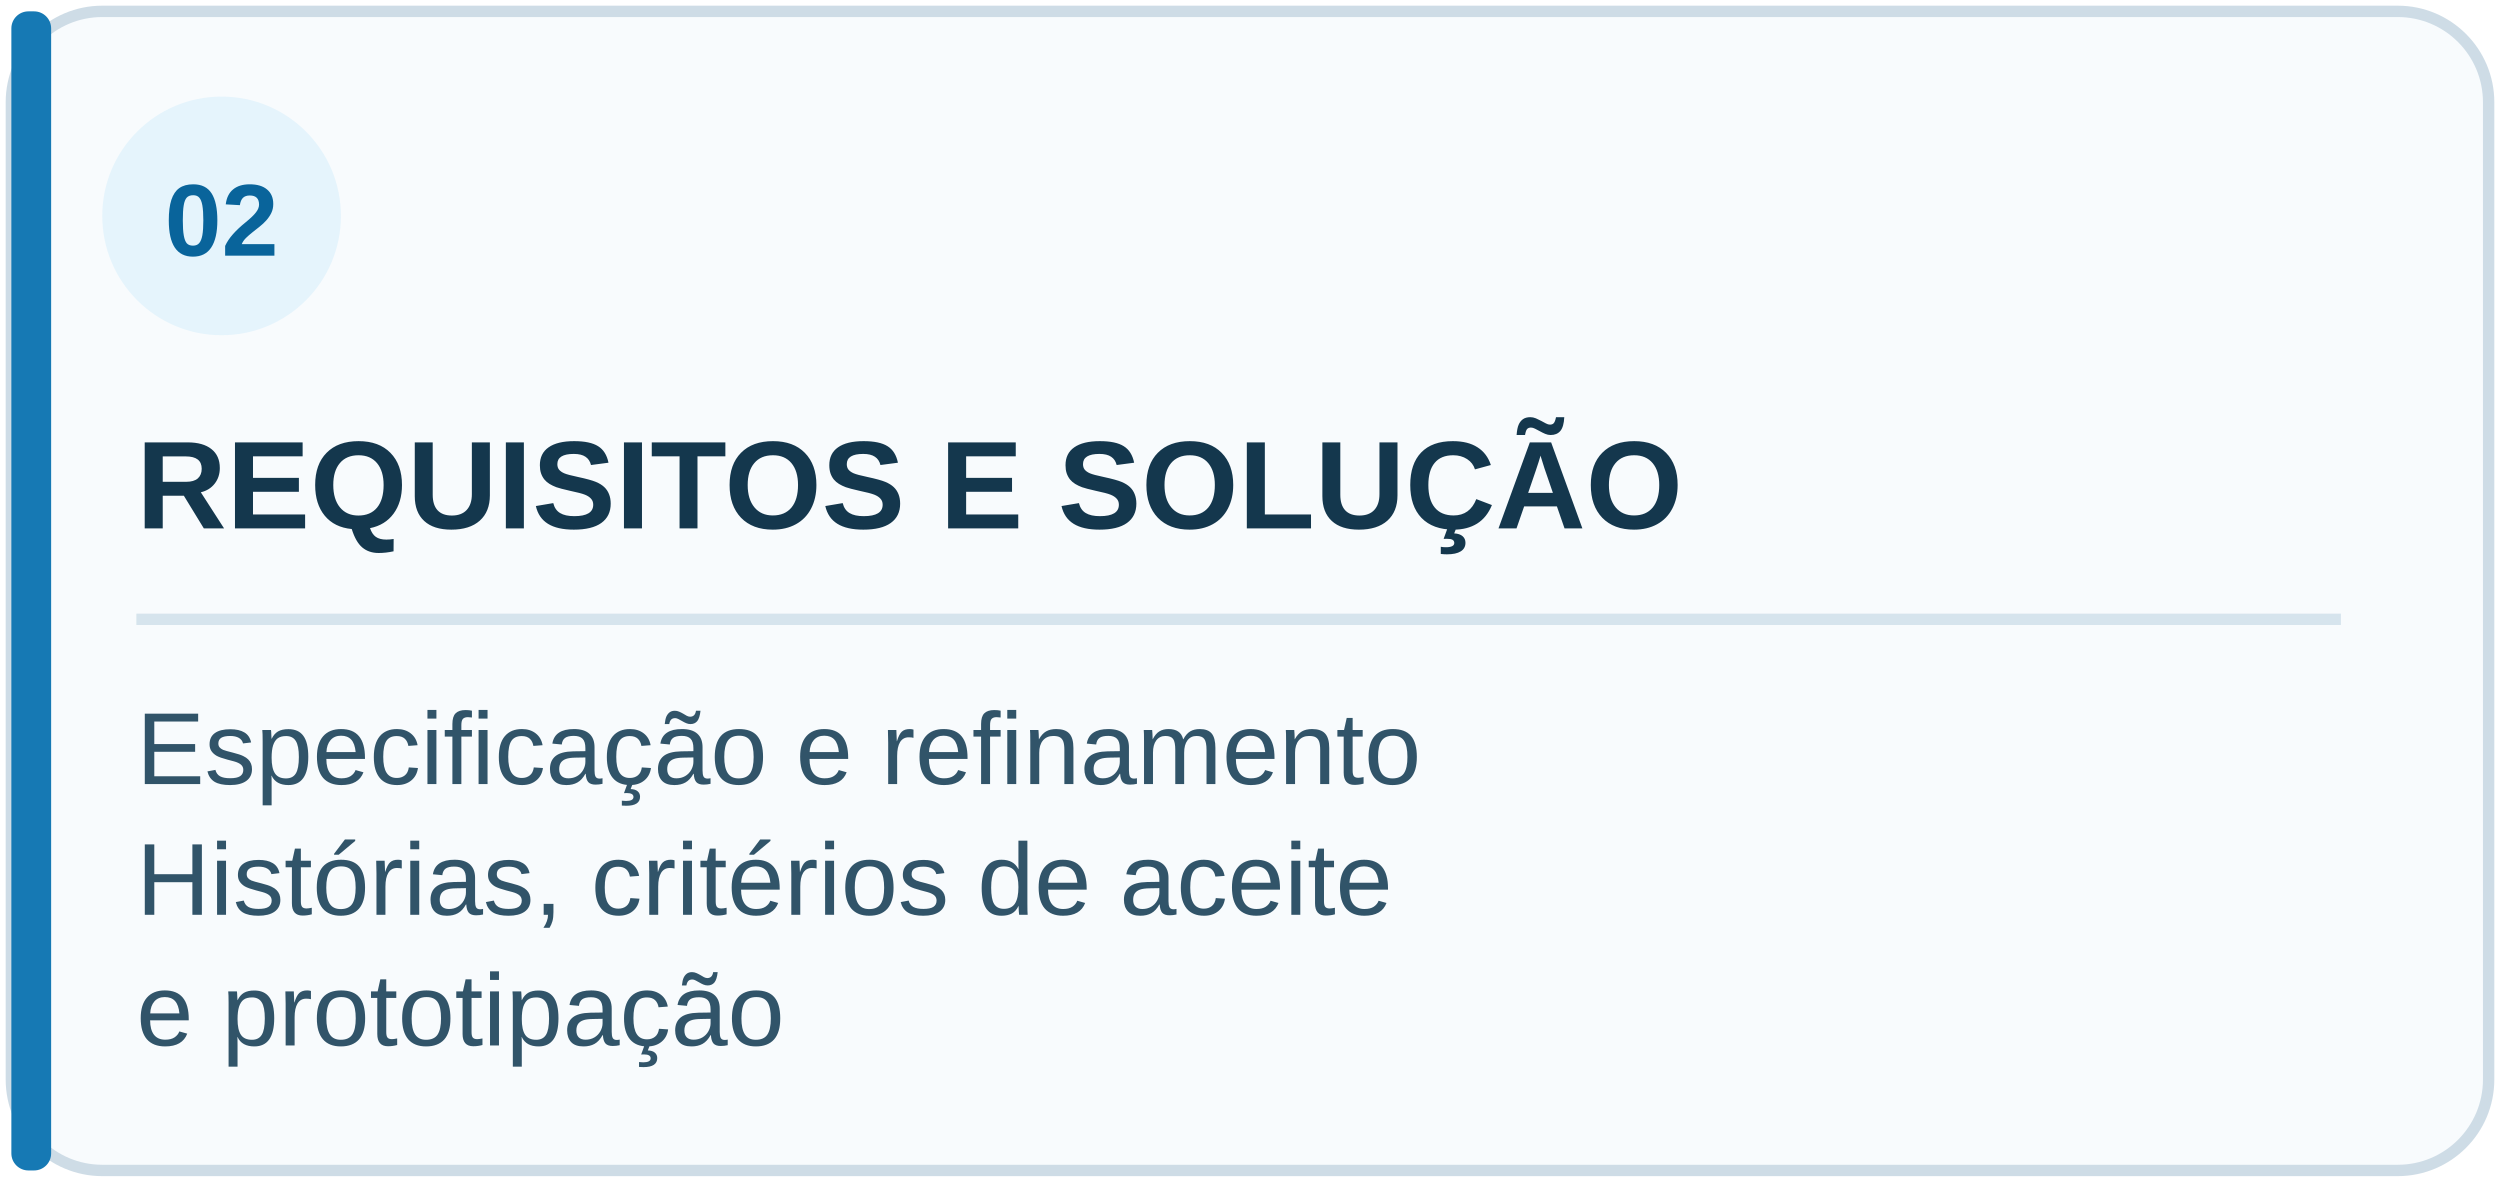
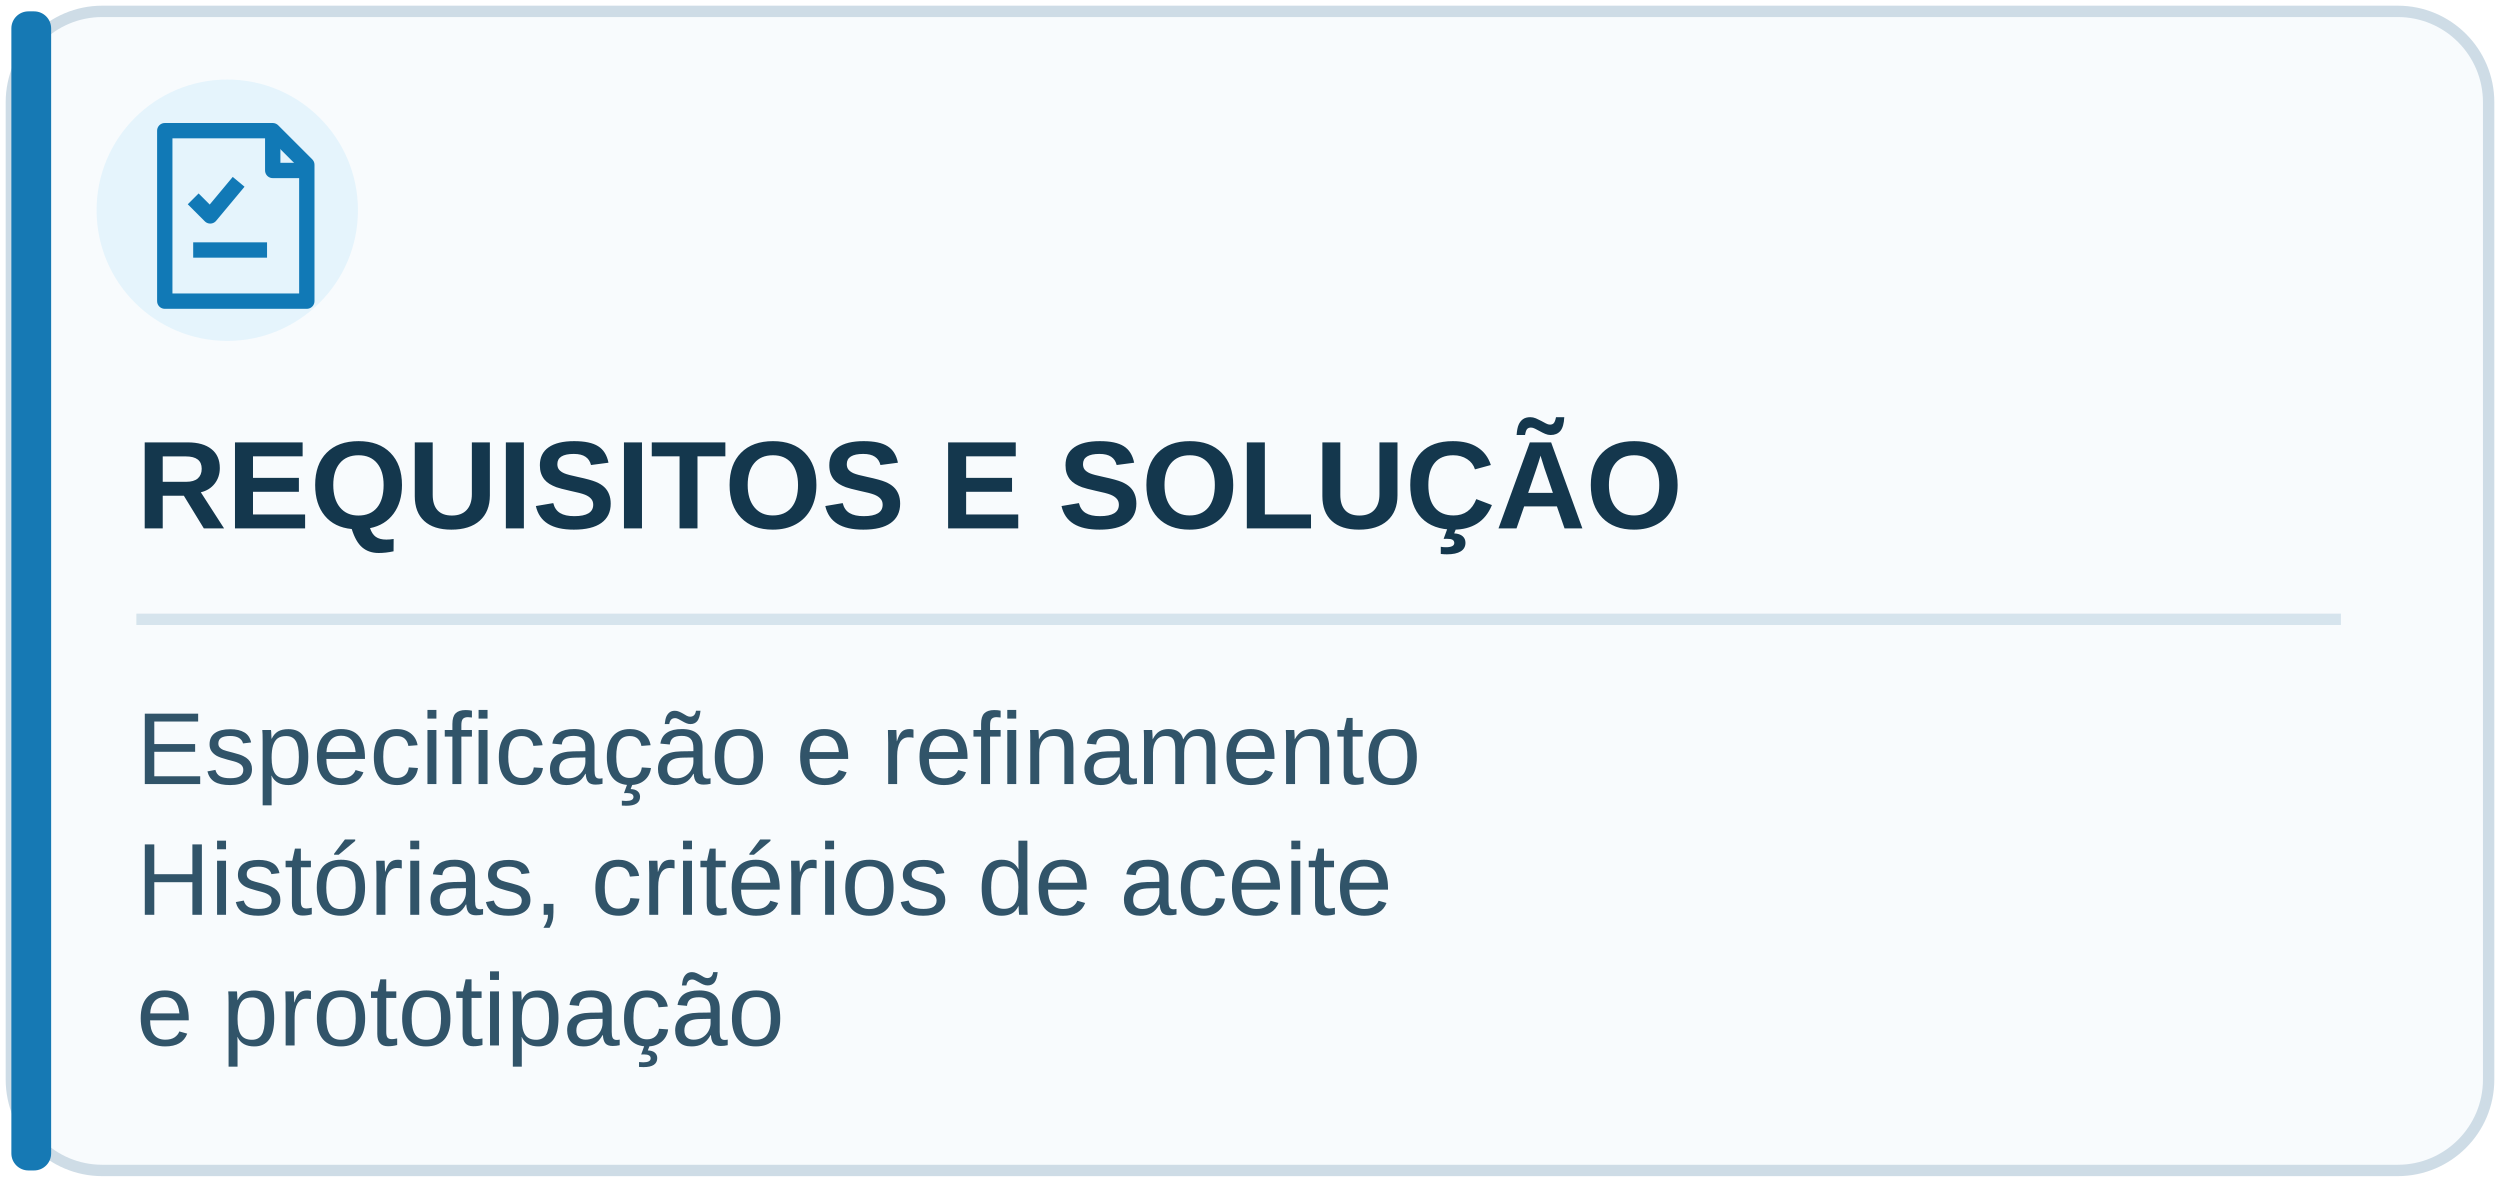
<svg xmlns="http://www.w3.org/2000/svg" width="440" height="208" viewBox="0 0 440 208">
  <rect x="2" y="2" width="436" height="204" rx="16" fill="#F8FBFD" stroke="#CEDCE6" stroke-width="2" />
  <rect x="2" y="2" width="7" height="204" rx="3" fill="#1679B4" />
-   <circle cx="39" cy="38" r="21" fill="#E5F4FC" />
-   <text x="39" y="45" font-family="Arial,sans-serif" font-size="18" font-weight="700" fill="#09649B" text-anchor="middle">02</text>
+   <circle cx="40" cy="37" r="23" fill="#E5F4FC" />
+   <g stroke="#1179B6" stroke-width="2.7" fill="none" stroke-linejoin="round">
+     <path d="M29 23 h19 l6 6 v24 h-25 z" />
+     <path d="M48 23 v7 h6 M34 35 l3 3 5 -6 M34 44 h13" />
+   </g>
  <text x="24" y="93" font-family="Arial,sans-serif" font-size="22" font-weight="700" fill="#14374D">REQUISITOS E SOLUÇÃO</text>
  <path d="M24 109 H412" stroke="#D6E4ED" stroke-width="2" />
  <text x="24" y="138" font-family="Arial,sans-serif" font-size="18" fill="#315469">Especificação e refinamento</text>
  <text x="24" y="161" font-family="Arial,sans-serif" font-size="18" fill="#315469">Histórias, critérios de aceite</text>
  <text x="24" y="184" font-family="Arial,sans-serif" font-size="18" fill="#315469">e prototipação</text>
</svg>
